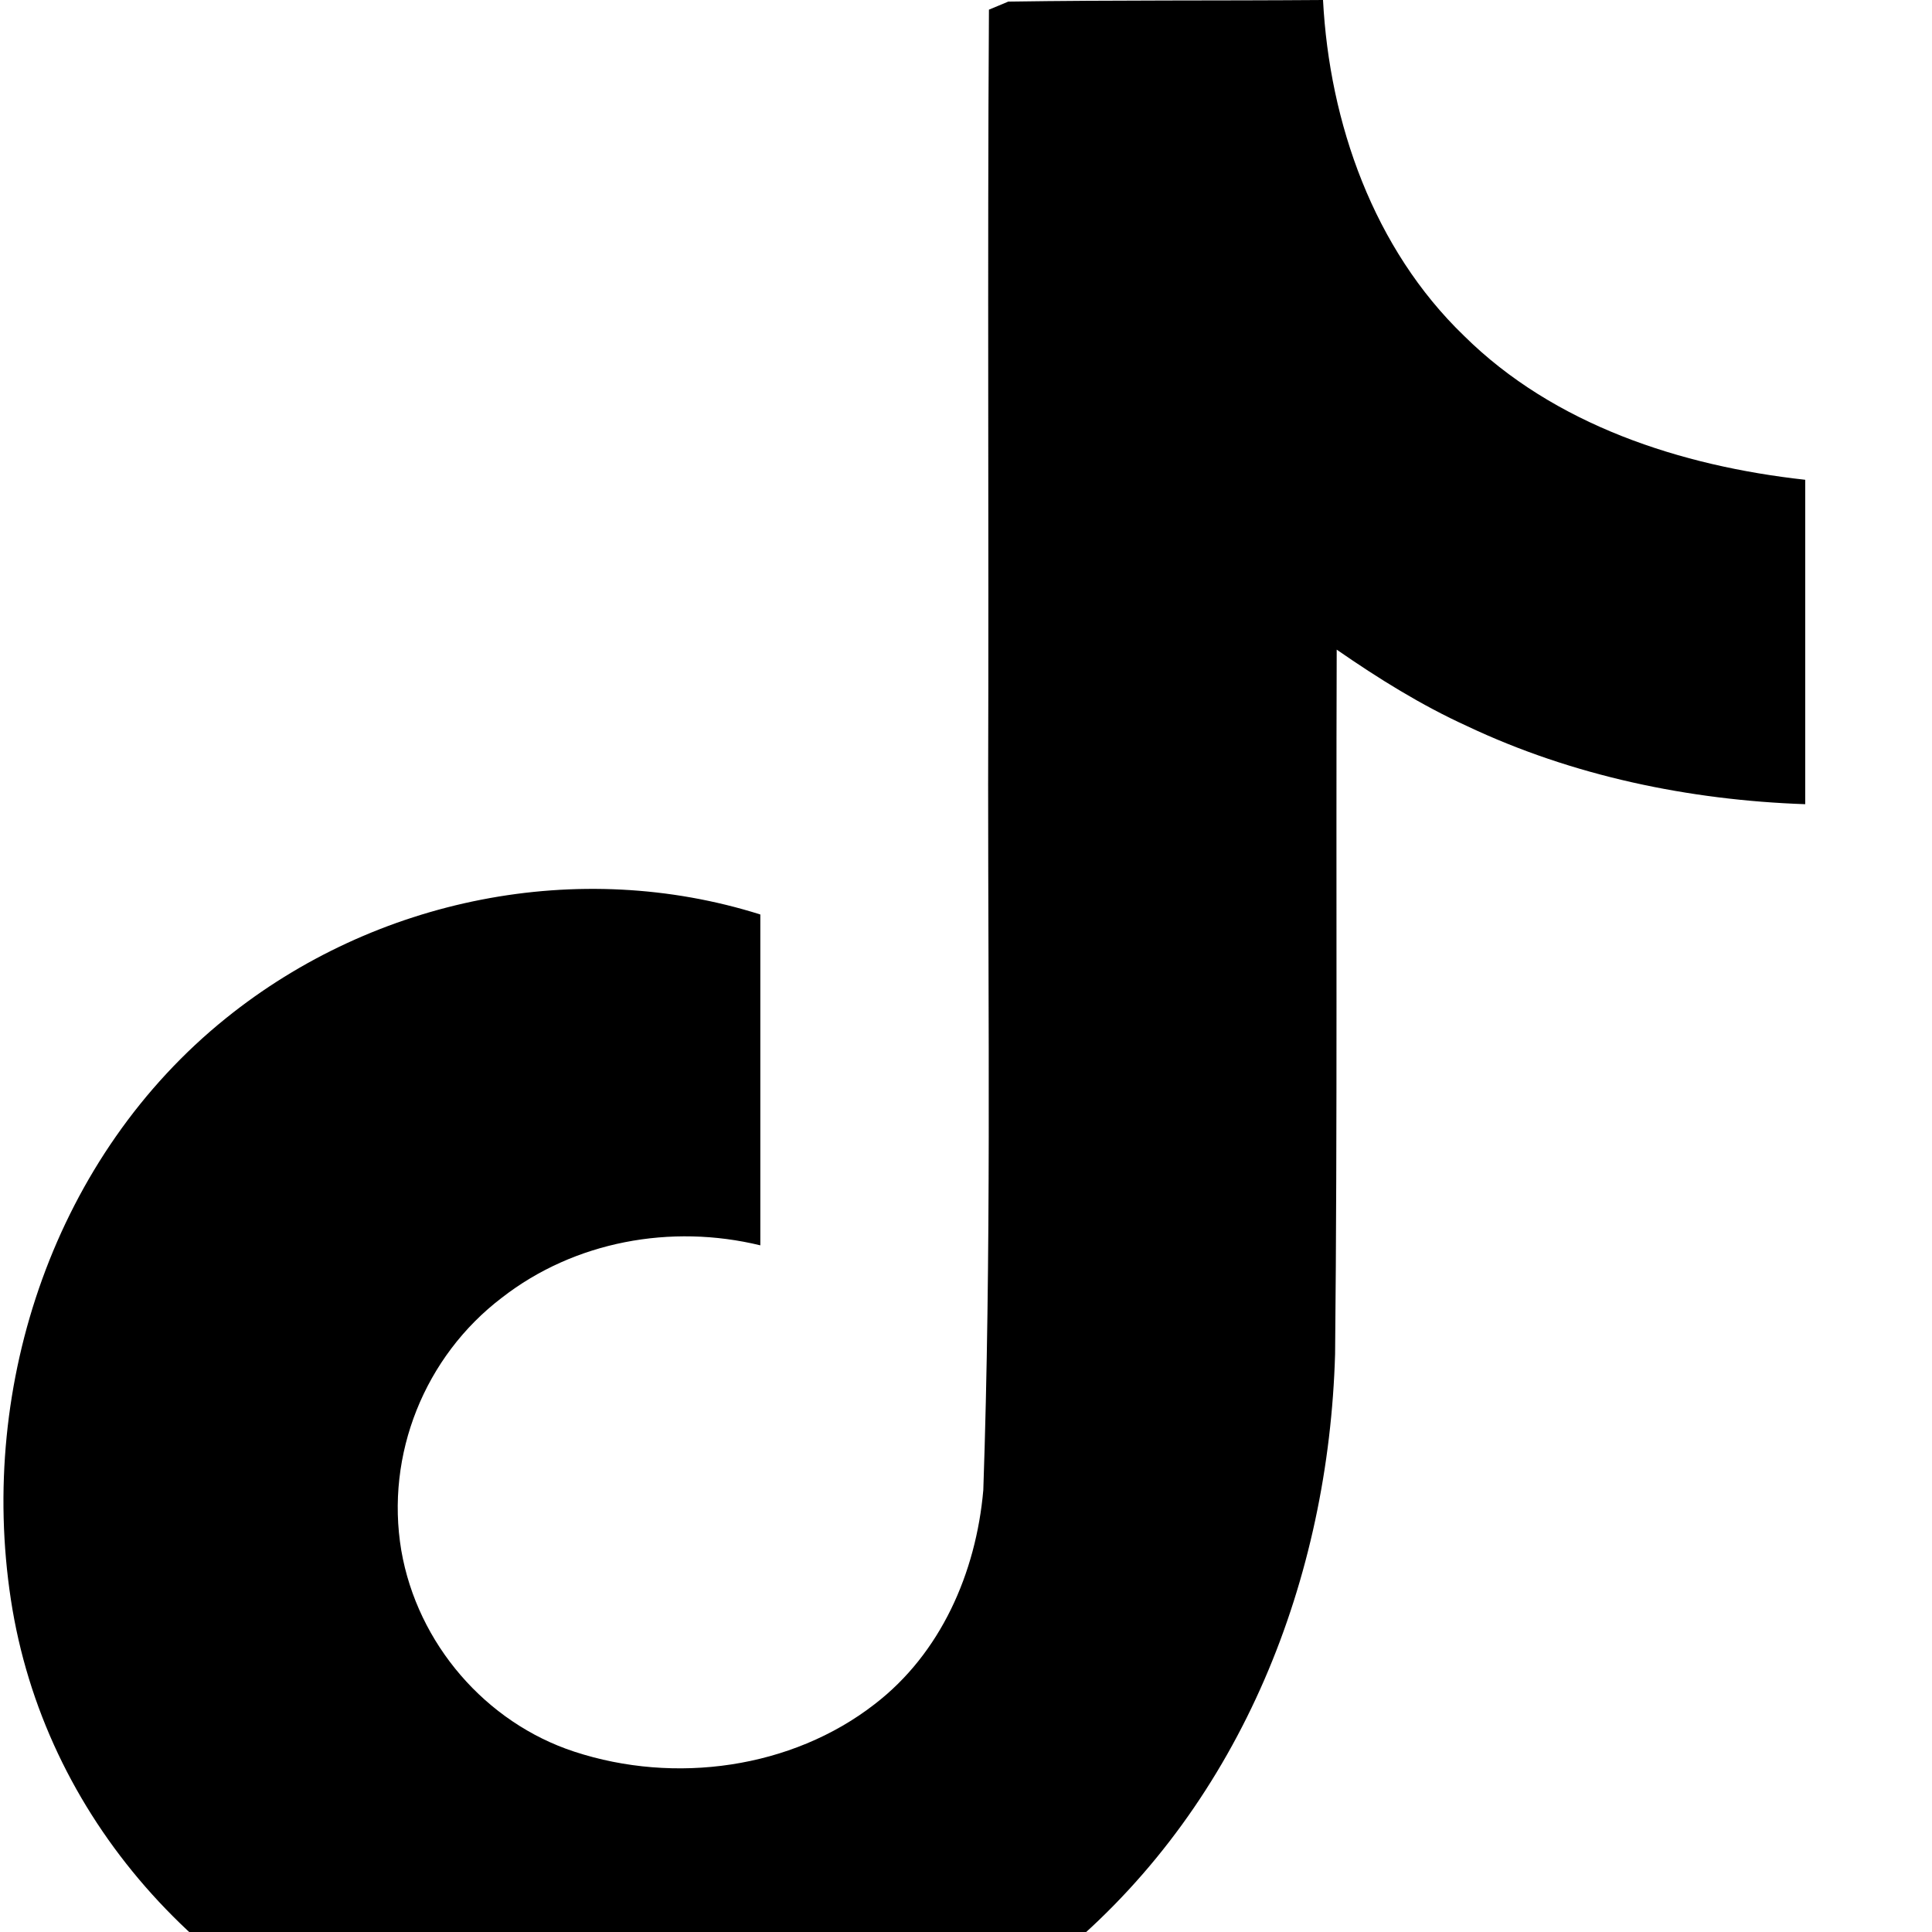
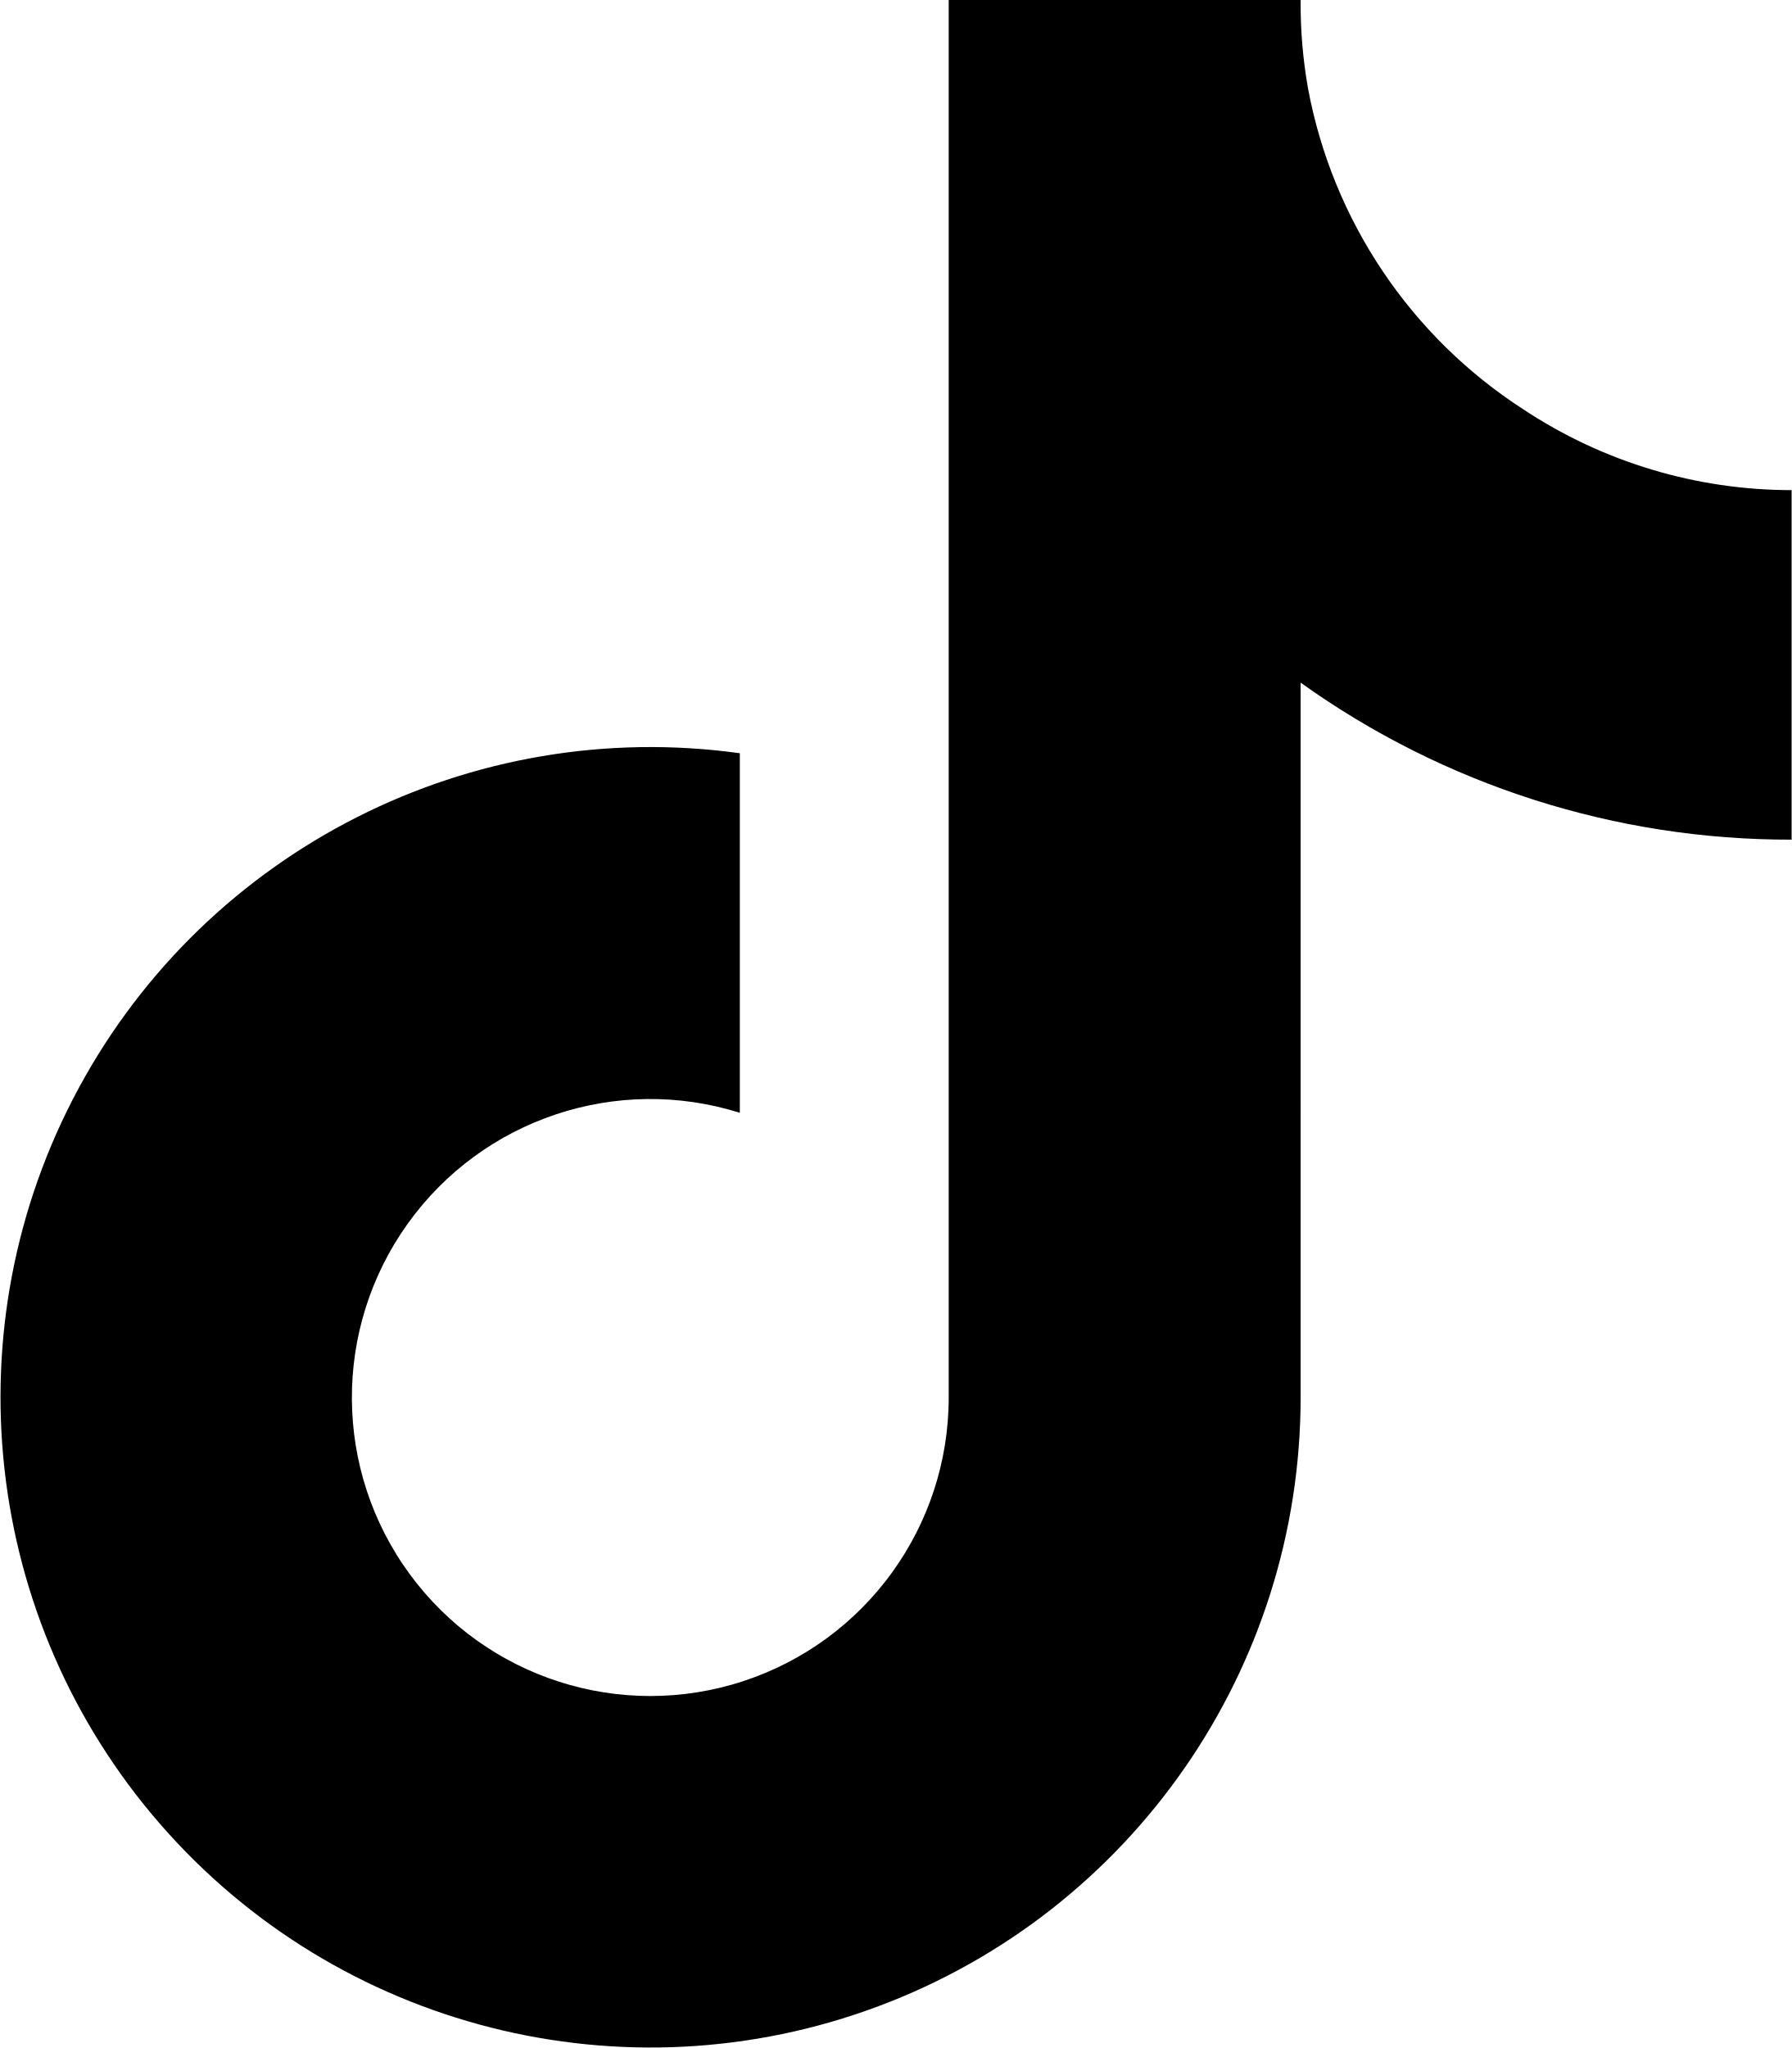
- <svg xmlns="http://www.w3.org/2000/svg" viewBox="0 0 24 24" fill="currentColor">
-   <path d="M12.525.02c1.31-.02 2.61-.01 3.91-.02.08 1.53.63 3.09 1.75 4.17 1.12 1.11 2.7 1.62 4.24 1.79v4.03c-1.44-.05-2.89-.35-4.2-.97-.57-.26-1.1-.59-1.62-.95-.01 2.92.01 5.84-.02 8.75-.08 2.78-1.15 5.54-3.33 7.39-2.2 1.88-5.31 2.46-8.08 1.48-2.67-.93-4.63-3.13-5.04-5.82-.41-2.69.56-5.52 2.67-7.22 1.86-1.5 4.39-2 6.64-1.29v4.11c-1.11-.27-2.31-.05-3.21.65-.96.73-1.45 1.95-1.25 3.14.2 1.16 1.05 2.14 2.15 2.5 1.25.41 2.7.21 3.73-.59.82-.63 1.26-1.63 1.35-2.66.1-2.92.06-5.85.06-8.77.01-3.21-.01-6.41.01-9.62z" />
+ <svg xmlns="http://www.w3.org/2000/svg" viewBox="0 0 448 512" fill="currentColor">
+   <path d="M448 209.91a210.06 210.06 0 0 1-122.77-39.25V349.38A162.55 162.55 0 1 1 185 188.31V278.2a74.62 74.62 0 1 0 52.23 71.18V0l88 0a121.18 121.18 0 0 0 1.86 22.17h0A122.18 122.18 0 0 0 381 102.39a121.43 121.43 0 0 0 67 20.14Z" />
</svg>
